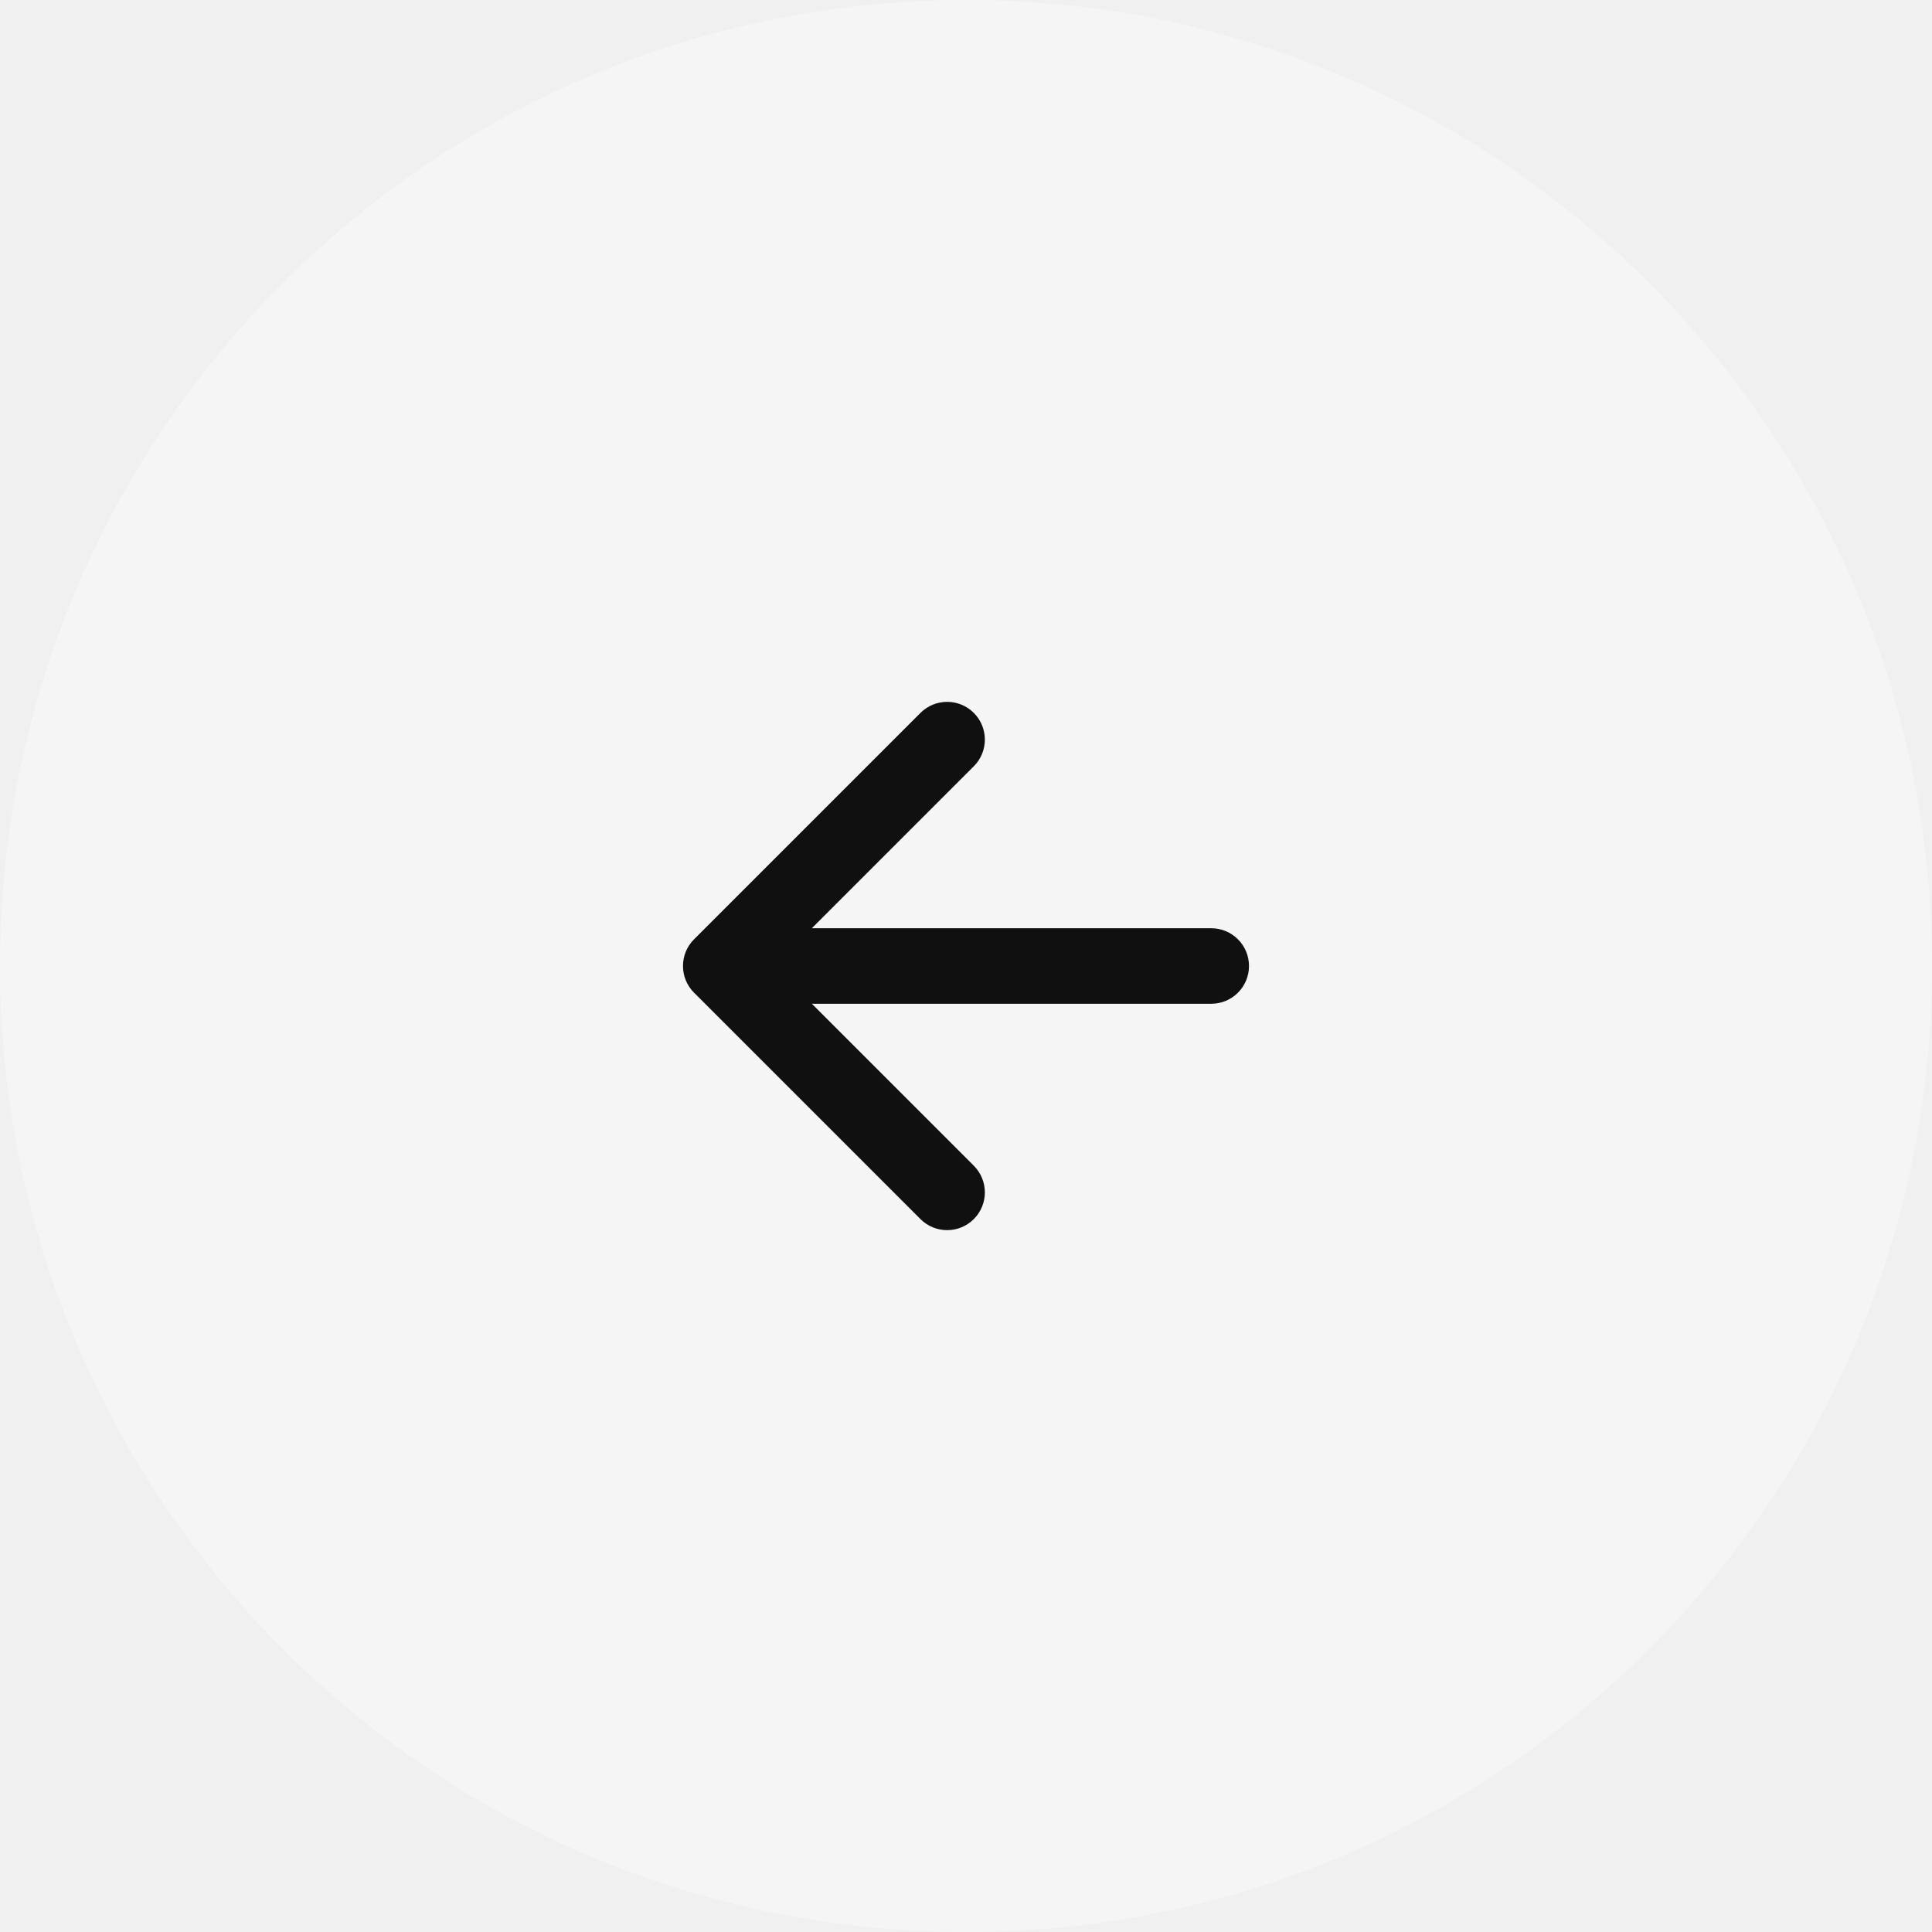
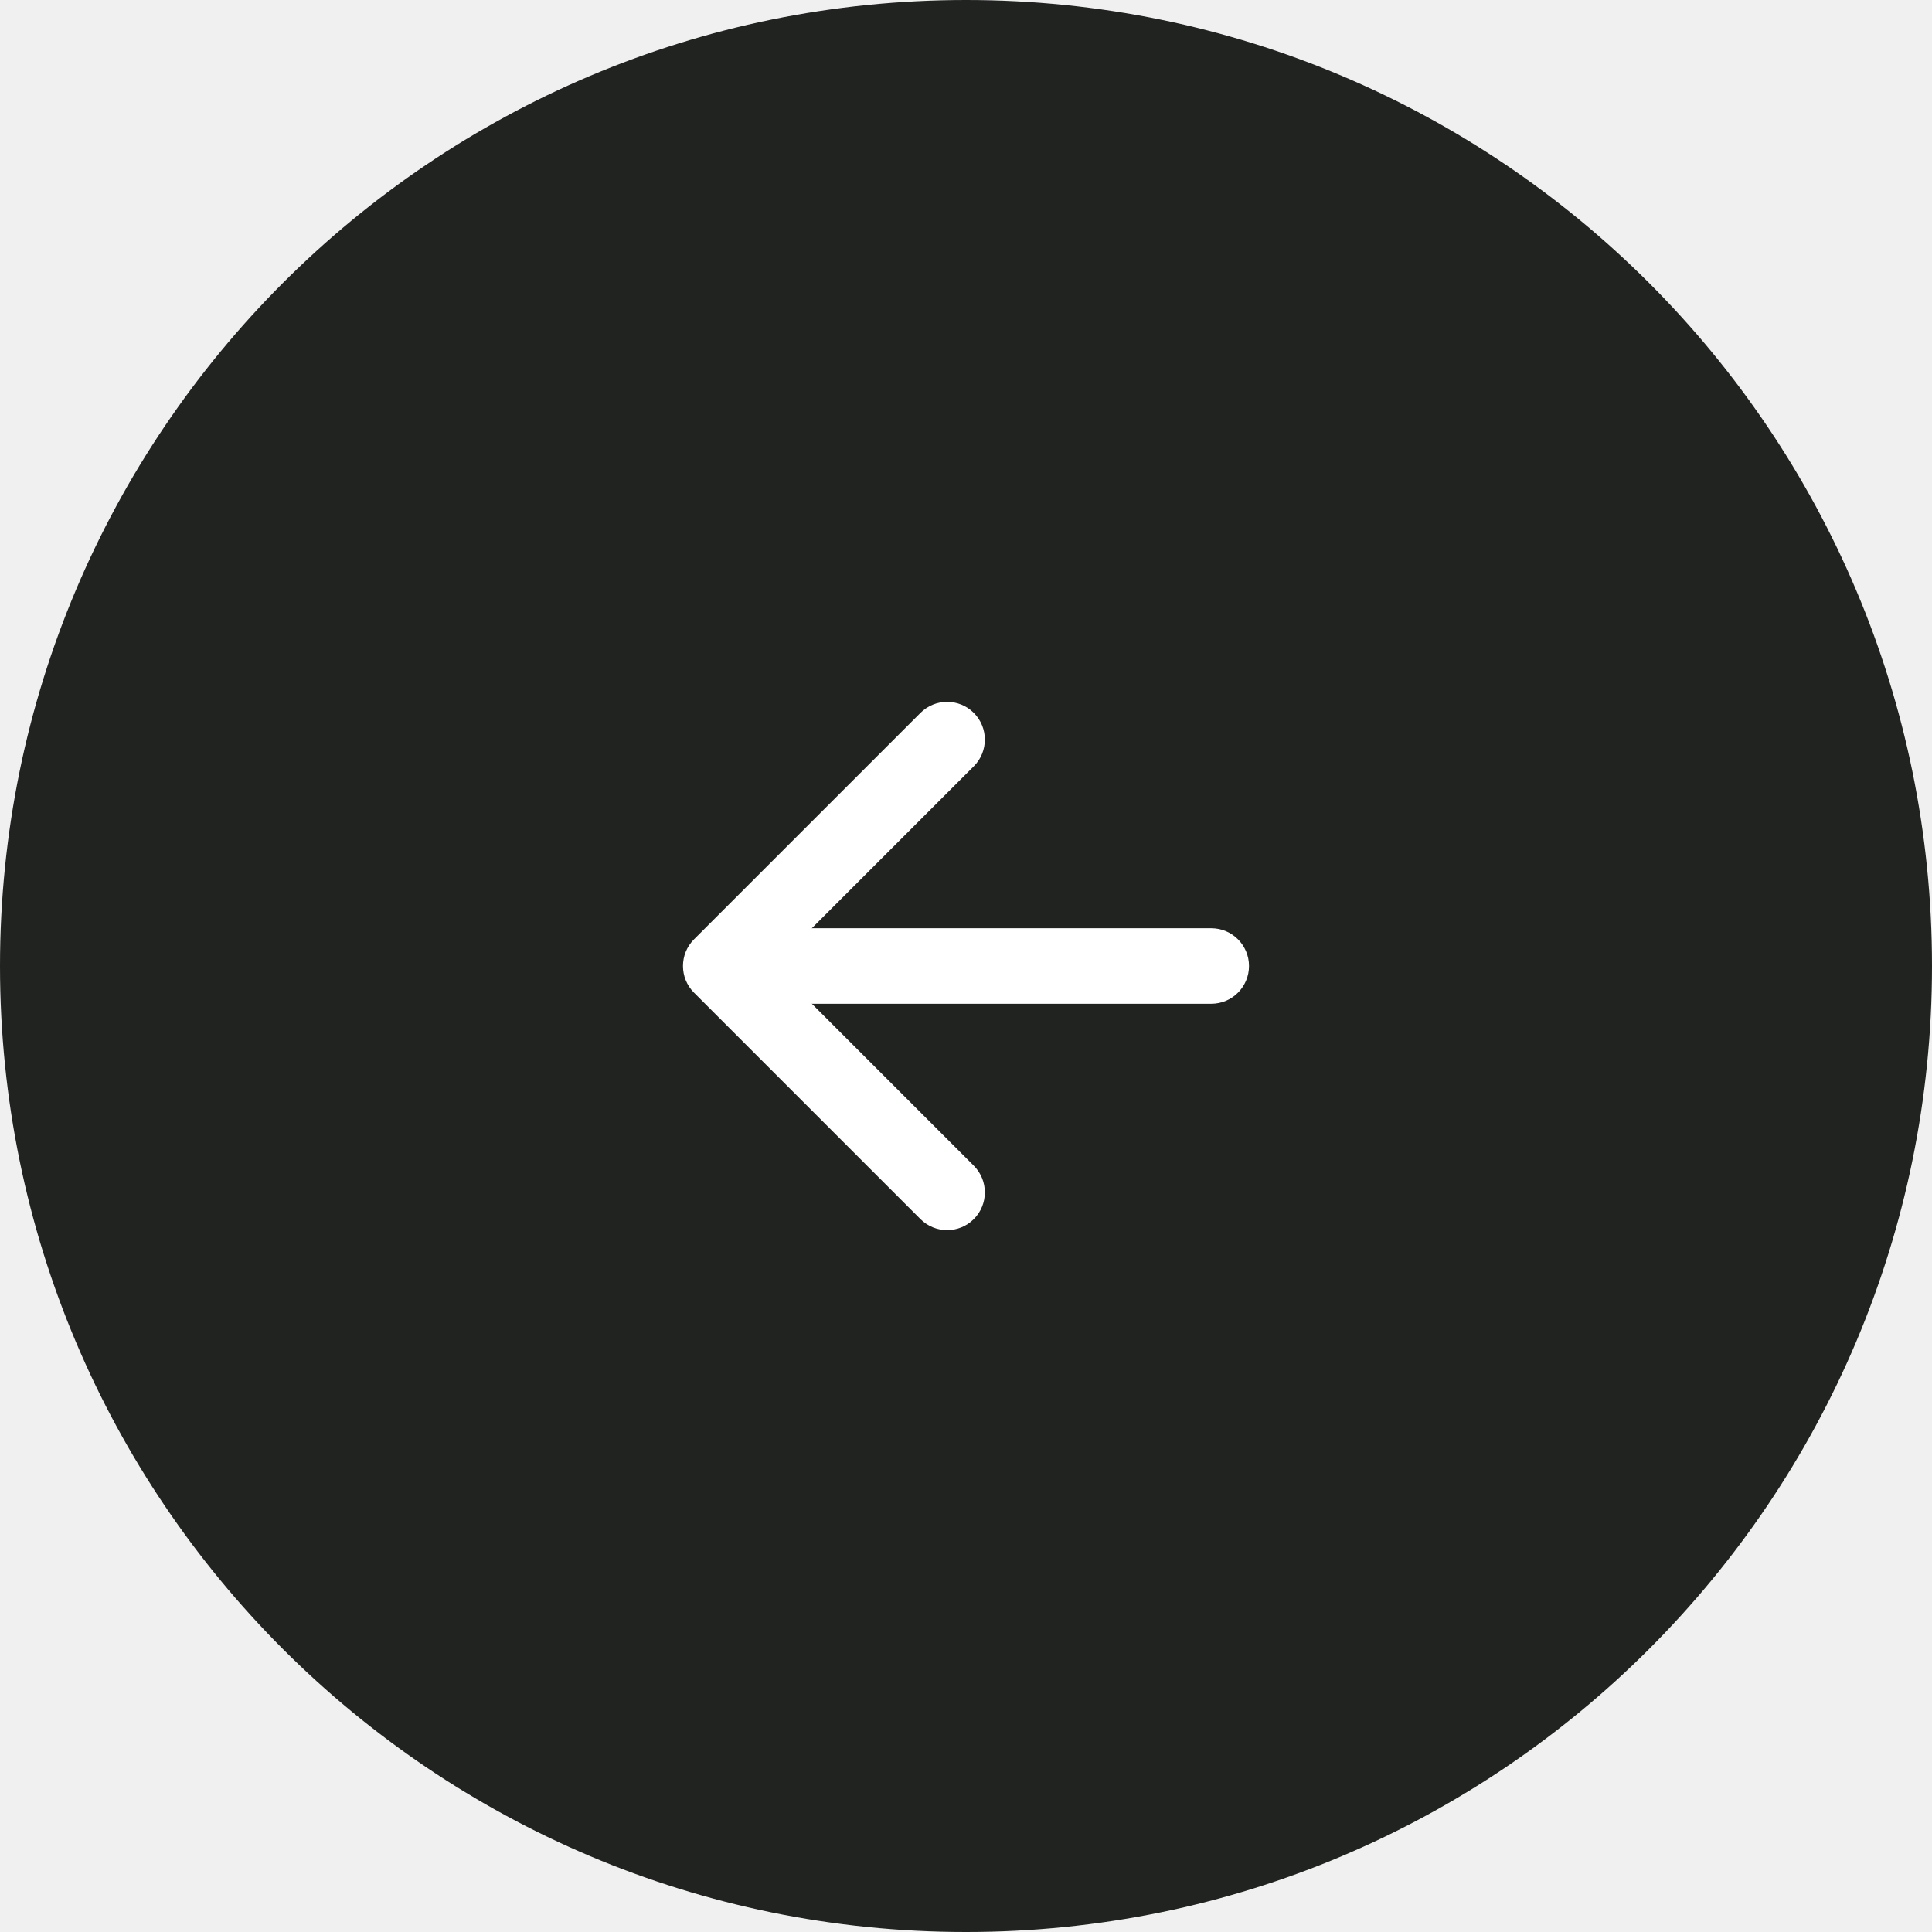
<svg xmlns="http://www.w3.org/2000/svg" width="48" height="48" viewBox="0 0 48 48" fill="none">
-   <rect width="48" height="48" rx="24" fill="#F5F5F5" />
-   <path fill-rule="evenodd" clip-rule="evenodd" d="M24.194 17.712C24.56 18.078 24.56 18.672 24.194 19.038L19.232 24L24.194 28.962C24.56 29.328 24.56 29.922 24.194 30.288C23.828 30.654 23.235 30.654 22.868 30.288L17.243 24.663C16.877 24.297 16.877 23.703 17.243 23.337L22.868 17.712C23.235 17.346 23.828 17.346 24.194 17.712Z" fill="#101010" />
-   <path fill-rule="evenodd" clip-rule="evenodd" d="M17.75 24C17.75 23.482 18.17 23.062 18.688 23.062H30.094C30.611 23.062 31.031 23.482 31.031 24C31.031 24.518 30.611 24.938 30.094 24.938H18.688C18.17 24.938 17.75 24.518 17.75 24Z" fill="#101010" />
+   <rect width="48" height="48" rx="24" fill="#212321" />
+   <path fill-rule="evenodd" clip-rule="evenodd" d="M24.194 17.712C24.56 18.078 24.56 18.672 24.194 19.038L19.232 24L24.194 28.962C24.56 29.328 24.56 29.922 24.194 30.288C23.828 30.654 23.235 30.654 22.868 30.288L17.243 24.663C16.877 24.297 16.877 23.703 17.243 23.337L22.868 17.712C23.235 17.346 23.828 17.346 24.194 17.712Z" fill="white" />
+   <path fill-rule="evenodd" clip-rule="evenodd" d="M17.75 24C17.75 23.482 18.17 23.062 18.688 23.062H30.094C30.611 23.062 31.031 23.482 31.031 24C31.031 24.518 30.611 24.938 30.094 24.938H18.688C18.17 24.938 17.75 24.518 17.75 24Z" fill="white" />
</svg>
